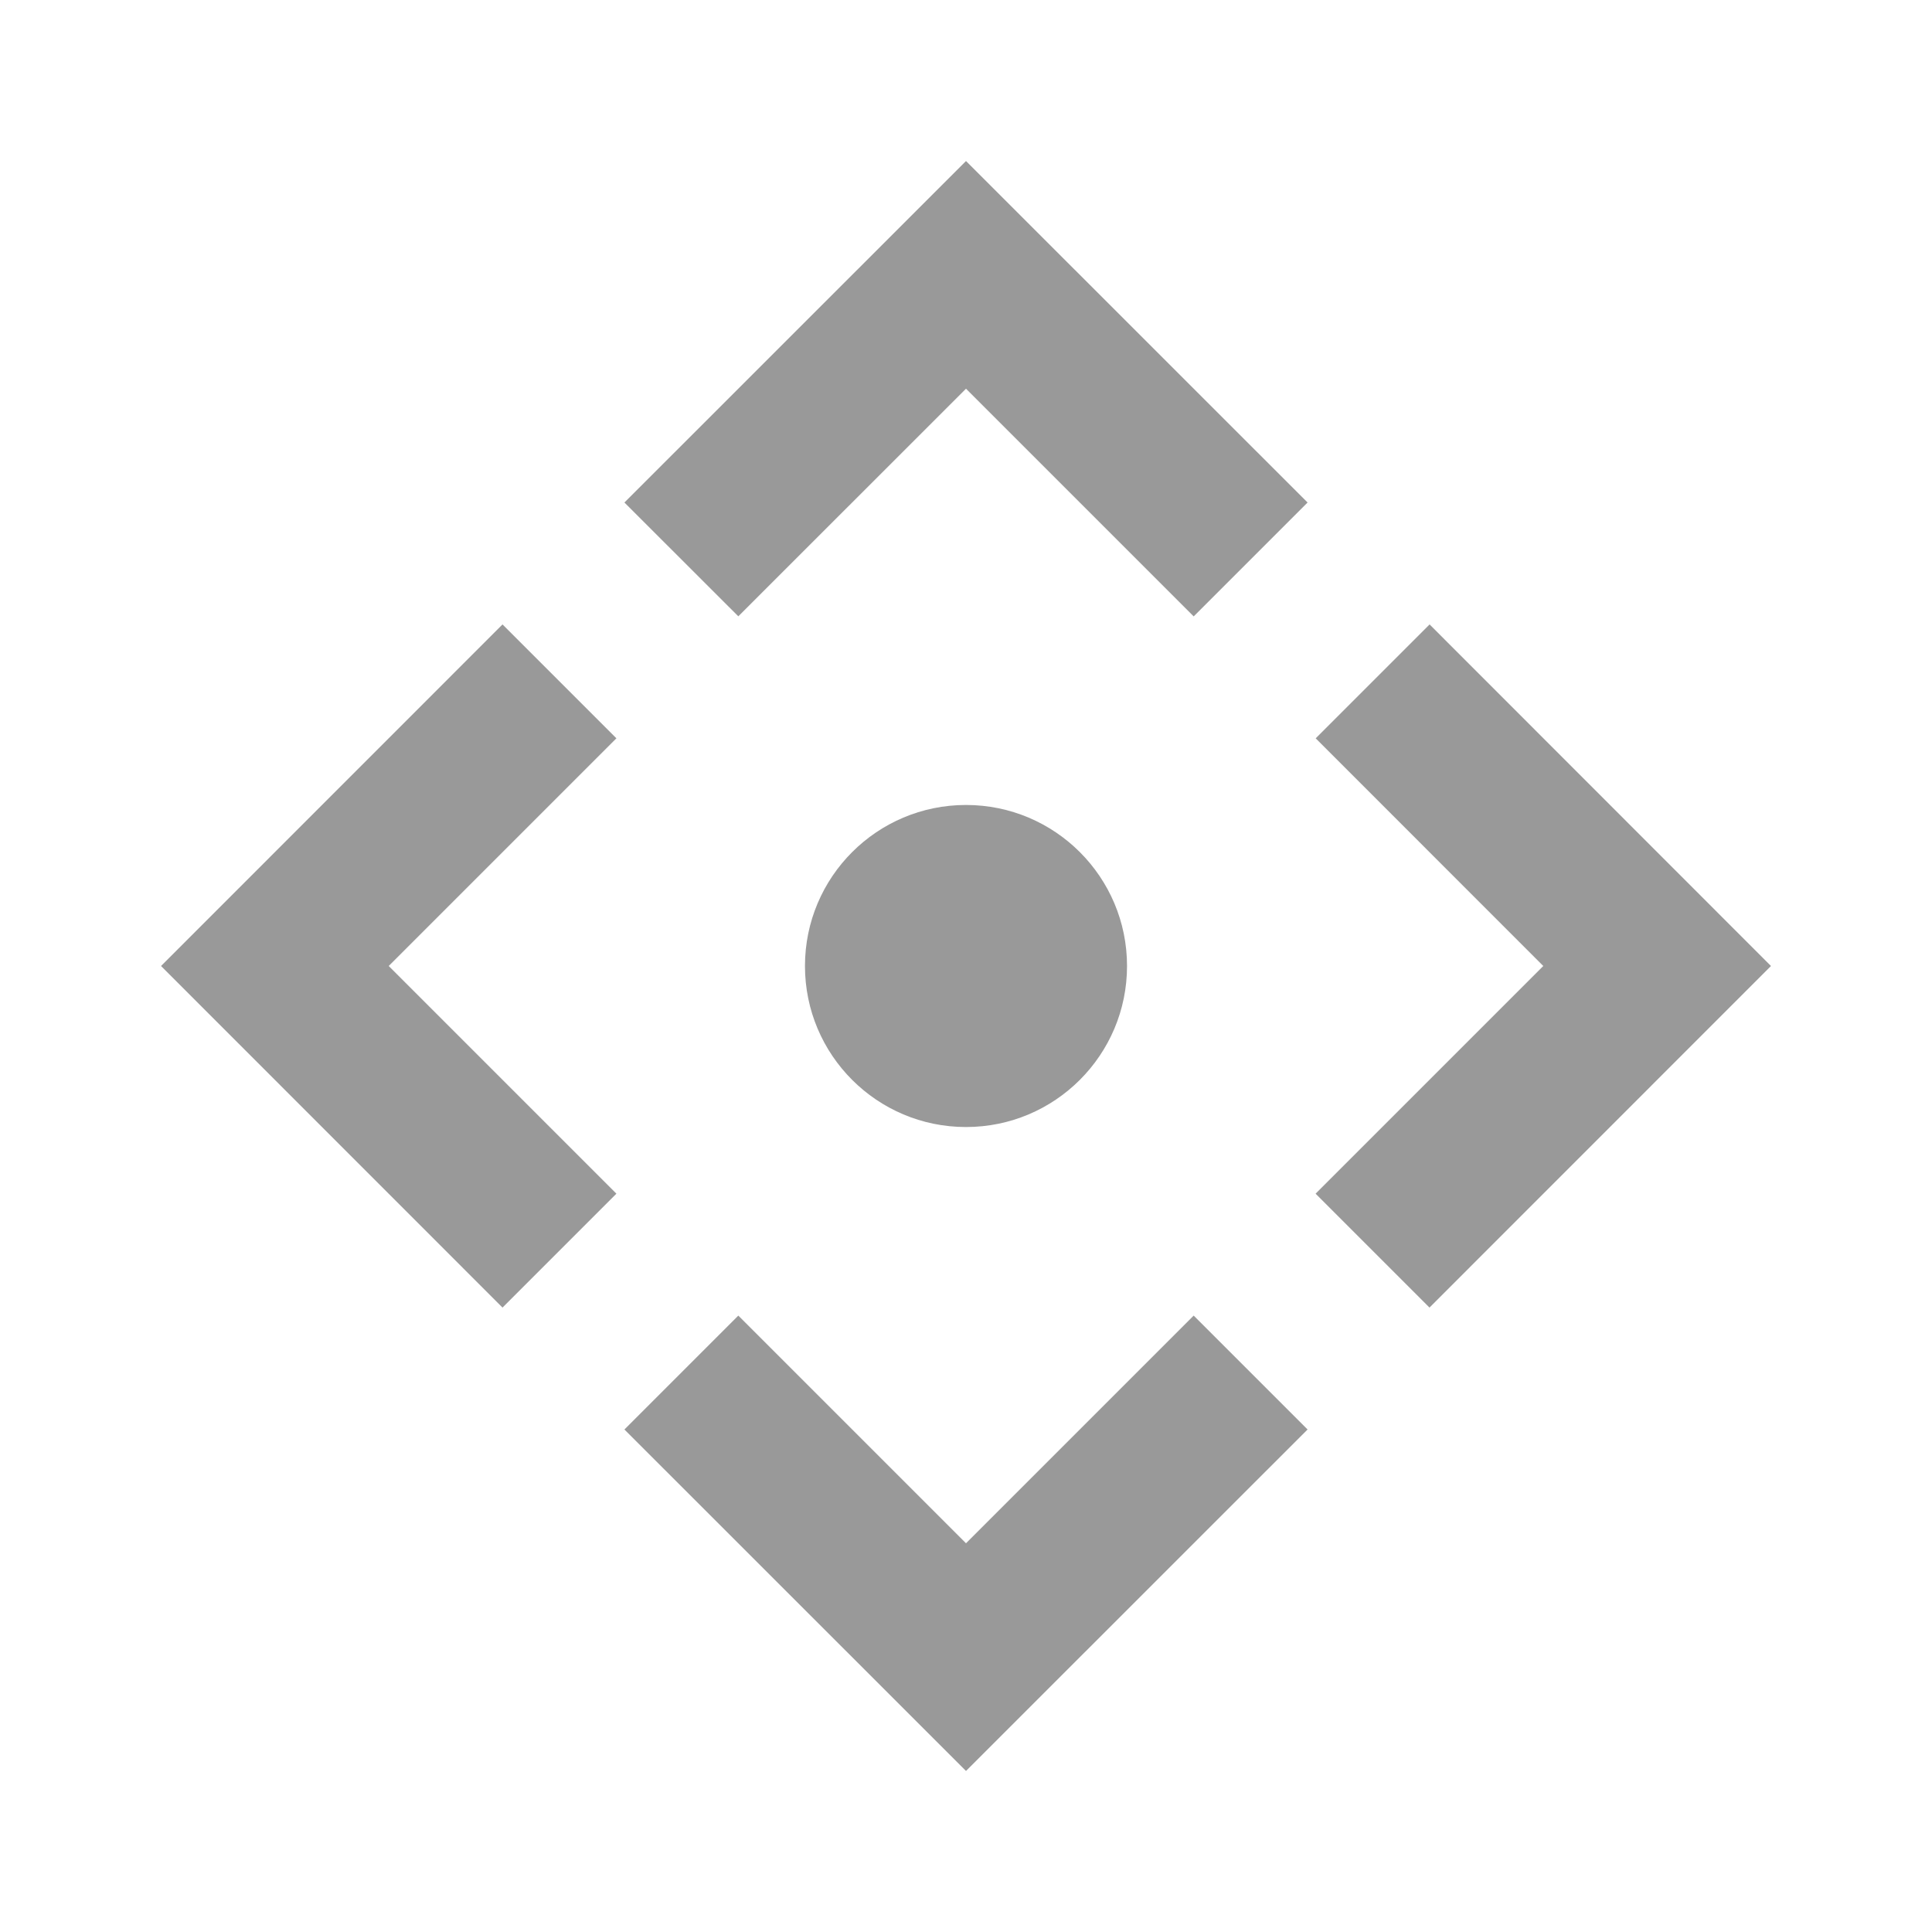
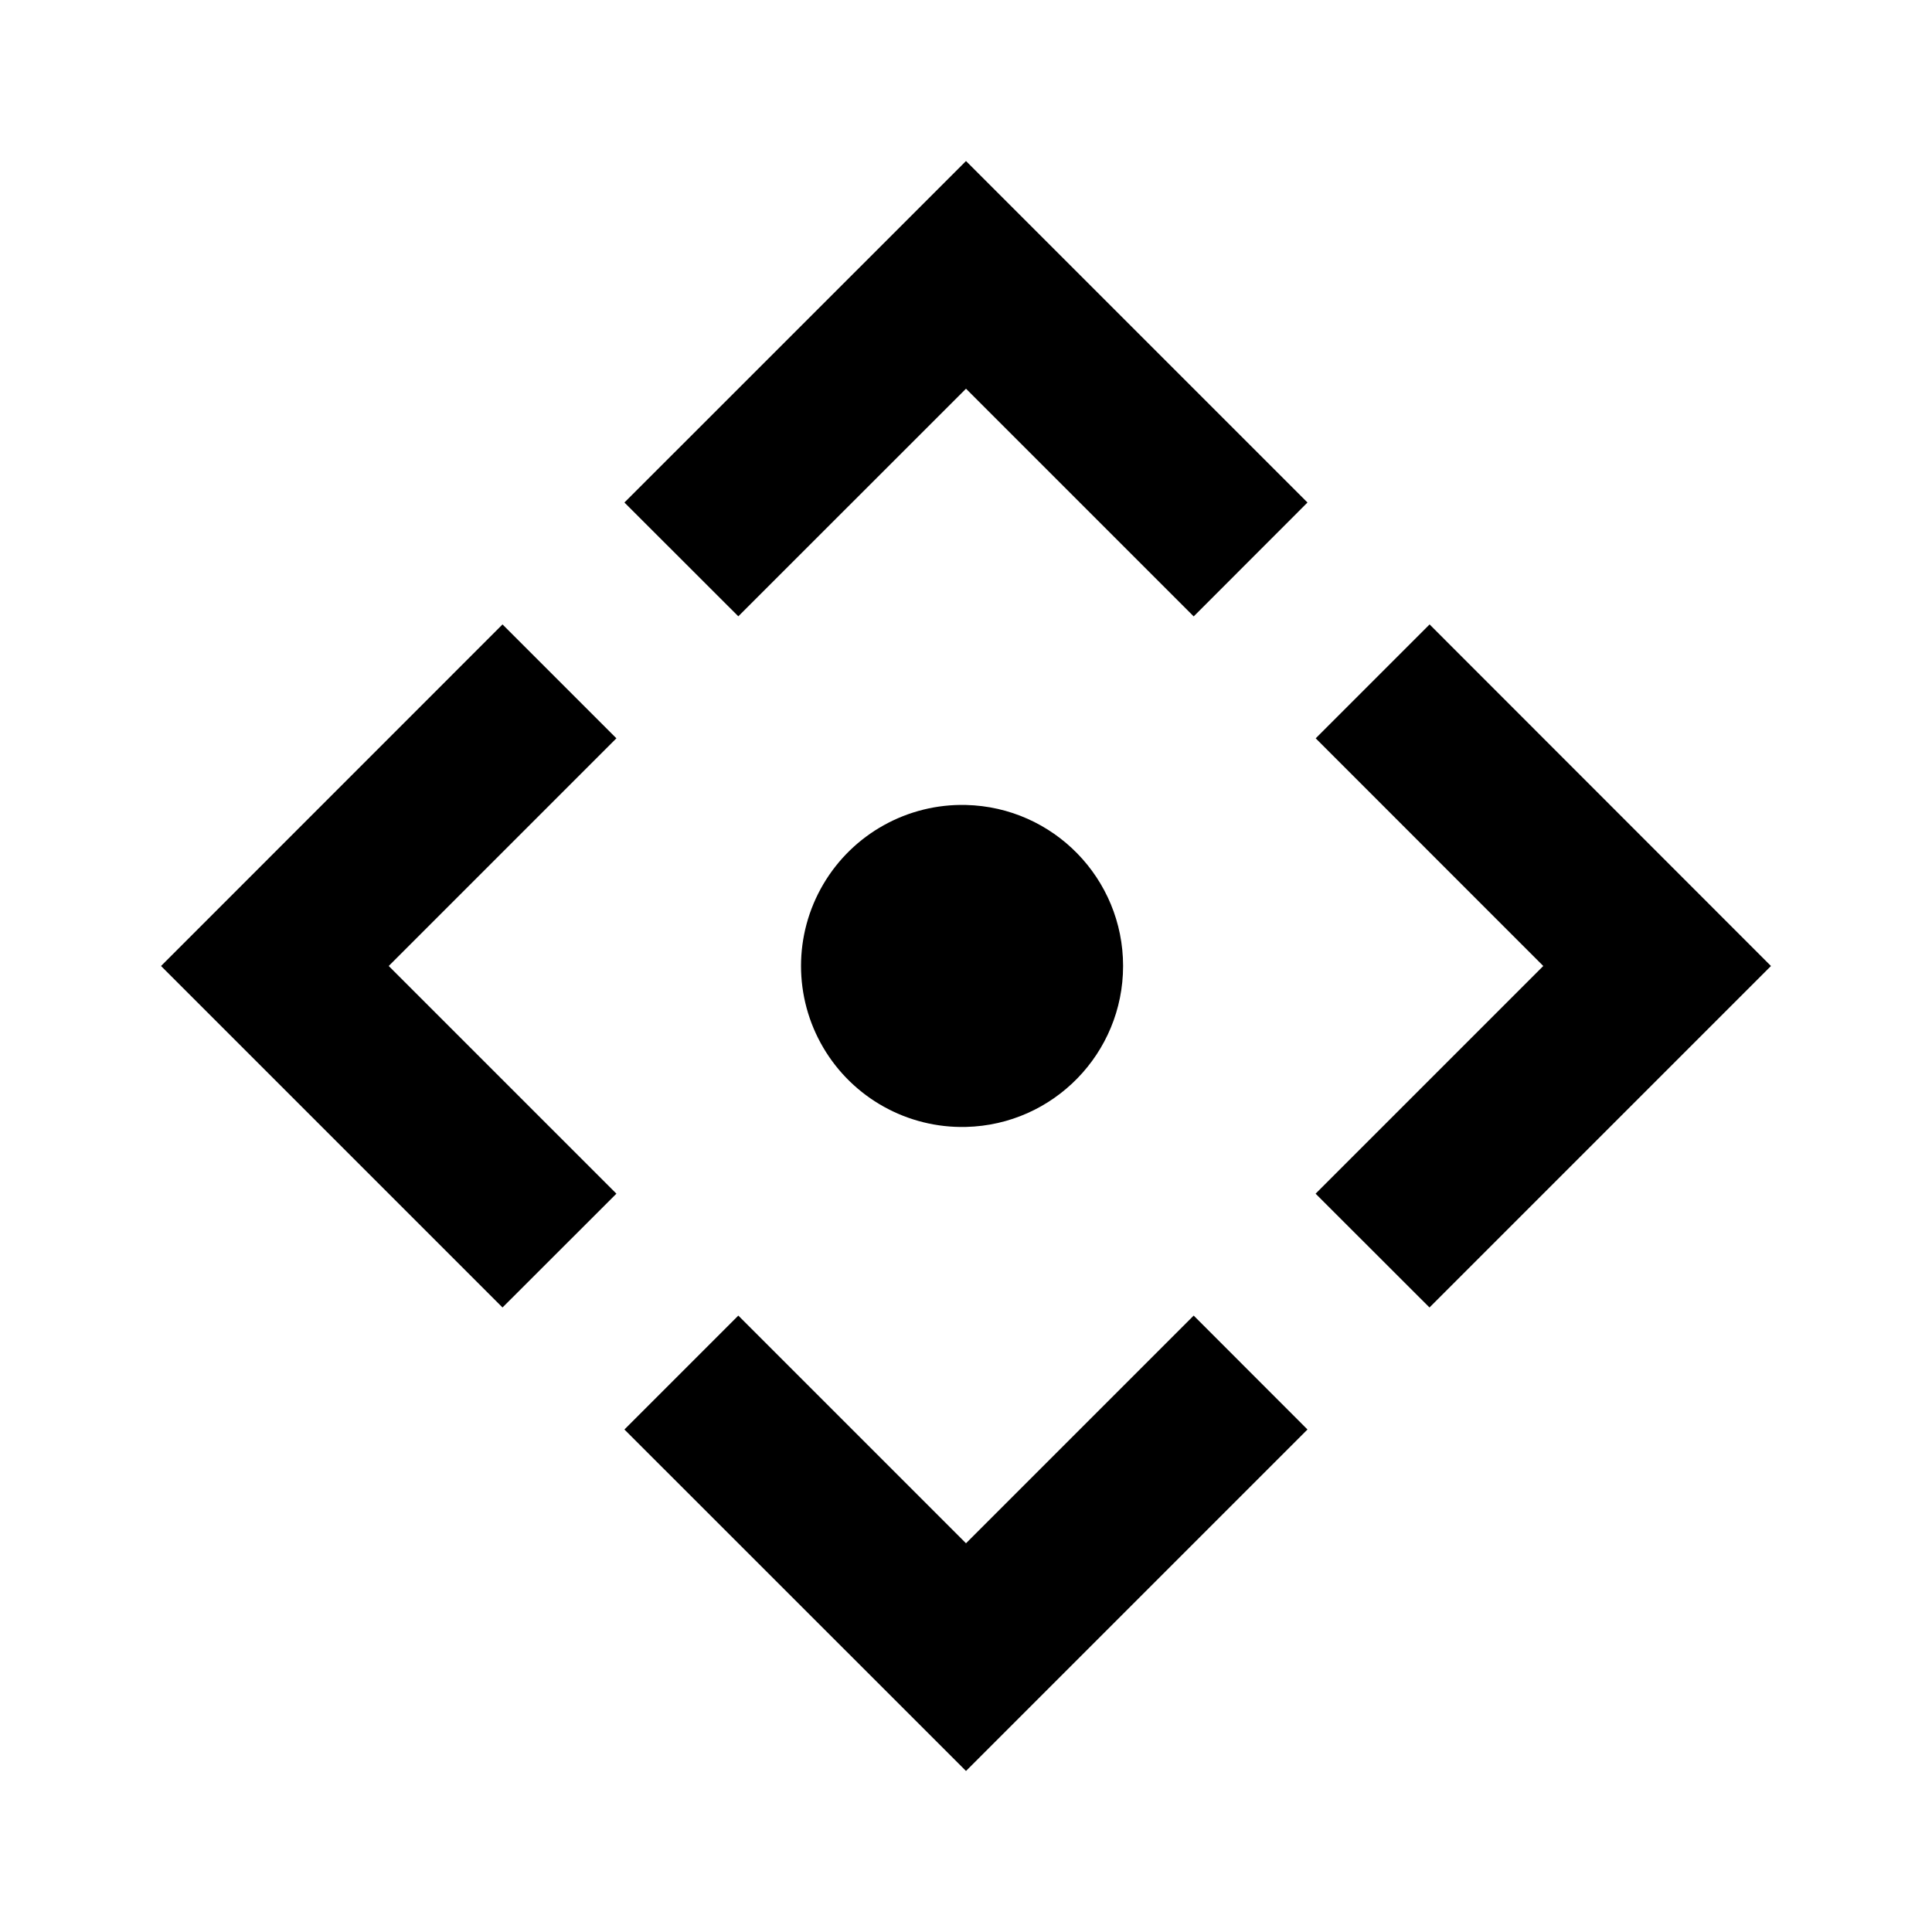
<svg xmlns="http://www.w3.org/2000/svg" viewBox="0 0 20 20" fill="none">
-   <path d="m10 1.667 3.536 3.535-1.179 1.179L10 4.024 7.643 6.38 6.464 5.202 10 1.667ZM1.667 10l3.535-3.536 1.179 1.179L4.024 10l2.357 2.357-1.179 1.179L1.667 10Zm16.666 0-3.535 3.536-1.179-1.179L15.976 10 13.62 7.643l1.179-1.179L18.333 10ZM10 11.667a1.667 1.667 0 1 1 0-3.334 1.667 1.667 0 0 1 0 3.334Zm0 6.666-3.536-3.535 1.179-1.179L10 15.976l2.357-2.357 1.179 1.179L10 18.333Z" fill="currentColor" fill-opacity=".4" />
+   <path d="m10 1.667 3.535 3.535-1.178 1.179L10 4.024 7.643 6.38 6.464 5.202 10 1.667ZM1.667 10l3.535-3.536 1.179 1.179L4.024 10l2.357 2.357-1.179 1.178L1.667 10Zm16.666 0-3.535 3.535-1.179-1.178L15.976 10 13.62 7.643l1.179-1.179L18.333 10ZM10 11.666a1.667 1.667 0 1 1 0-3.333 1.667 1.667 0 0 1 0 3.333Zm0 6.667-3.536-3.535 1.179-1.179L10 15.976l2.357-2.357 1.178 1.179L10 18.333Z" fill="currentColor" />
</svg>
